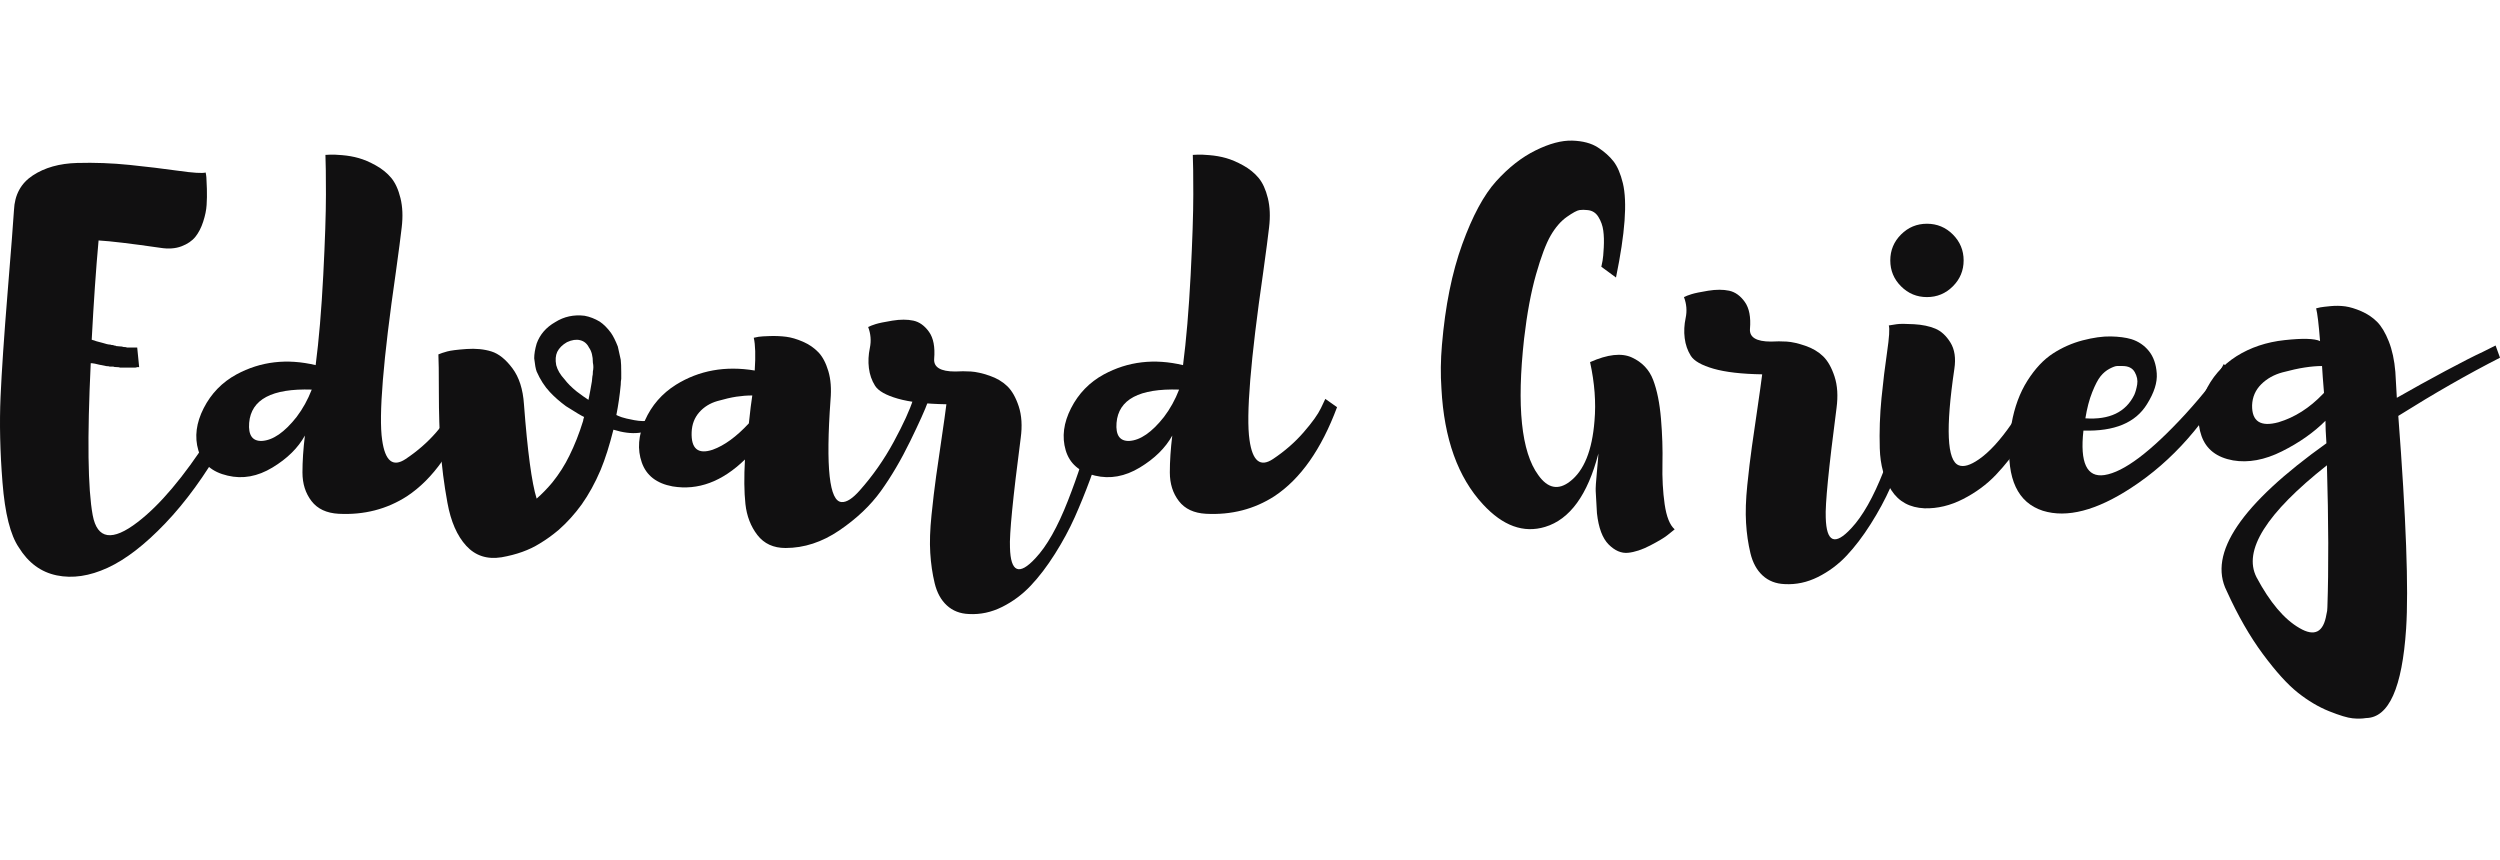
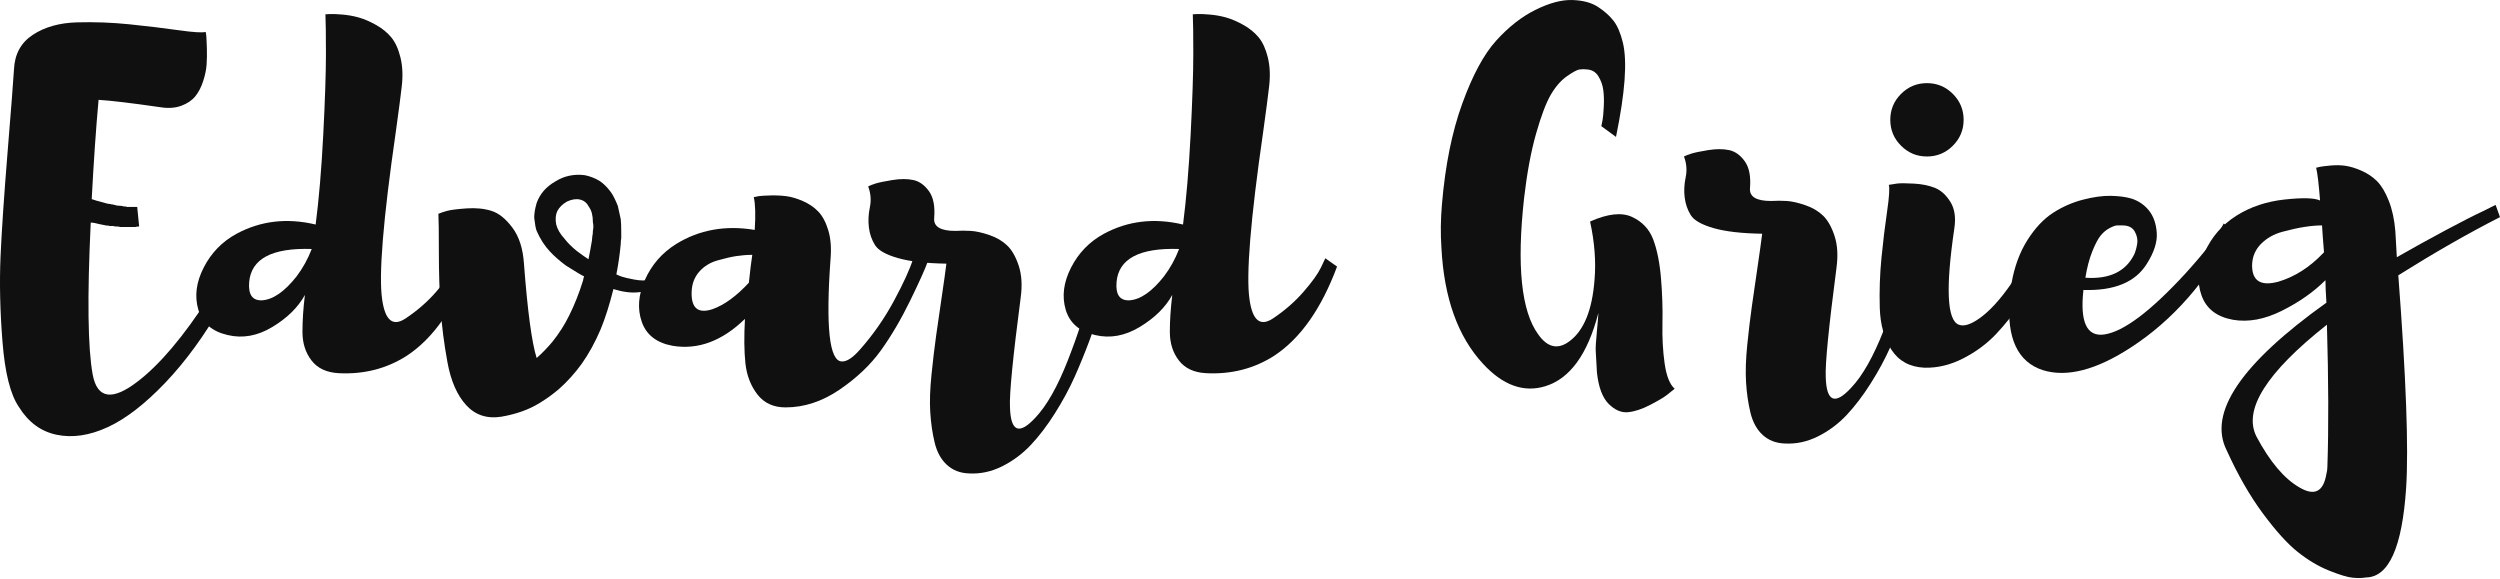
- <svg xmlns="http://www.w3.org/2000/svg" viewBox="468.529 500 274.355 63.433" width="146.731" height="50.43">
+ <svg xmlns="http://www.w3.org/2000/svg" viewBox="468.529 500 274.355 63.433">
  <path d="m 3686.07,1326.13 11.25,-5.63 c -14.75,-25.75 -30.51,-47.42 -47.29,-64.99 -16.76,-17.57 -32.6,-29.79 -47.48,-36.62 -14.88,-6.85 -28.85,-8.92 -41.86,-6.24 -13,2.68 -23.39,10.33 -31.19,22.94 -6.97,10.19 -11.46,28.03 -13.47,53.52 -2.02,25.48 -2.54,48.9 -1.61,70.23 0.94,21.33 2.88,50.1 5.83,86.32 2.94,36.22 4.7,58.76 5.23,67.61 0.55,12.61 5.7,22.13 15.51,28.57 9.78,6.44 21.93,9.86 36.4,10.26 14.5,0.41 28.91,-0.14 43.27,-1.61 14.35,-1.47 27.69,-3.09 40.03,-4.82 12.35,-1.75 19.87,-2.22 22.54,-1.42 0.28,-1.07 0.47,-2.41 0.61,-4.02 0.14,-1.61 0.27,-4.76 0.41,-9.46 0.14,-4.69 0.06,-9.12 -0.22,-13.28 -0.25,-4.16 -1.19,-8.72 -2.81,-13.68 -1.6,-4.97 -3.75,-9.13 -6.42,-12.48 -2.7,-3.35 -6.53,-5.97 -11.49,-7.84 -4.96,-1.88 -10.8,-2.29 -17.5,-1.21 -24.14,3.48 -41.05,5.5 -50.7,6.04 -2.15,-23.62 -4.02,-50.85 -5.65,-81.7 2.15,-0.8 5.38,-1.75 9.67,-2.81 0.8,-0.27 1.74,-0.55 2.81,-0.81 1.08,-0.27 2.02,-0.4 2.82,-0.4 0.54,-0.27 1.34,-0.41 2.42,-0.41 0.27,-0.26 0.66,-0.4 1.21,-0.4 0.53,0 0.94,-0.14 1.21,-0.4 0.53,0 1.33,-0.07 2.4,-0.21 1.08,-0.13 1.88,-0.19 2.42,-0.19 0.53,-0.28 1.22,-0.4 2.02,-0.4 1.07,0 1.73,-0.15 2.01,-0.41 h 2.01 1.6 2.83 1.61 0.41 l 1.6,-16.1 h -0.8 -0.8 c -0.55,-0.27 -1.08,-0.4 -1.63,-0.4 h -3.22 -2.01 -2.4 -2.42 -2.43 c -0.52,0.27 -1.46,0.4 -2.81,0.4 -1.35,0 -2.28,0.14 -2.81,0.4 h -2.81 c -0.55,0.27 -1.49,0.4 -2.82,0.4 l -6.05,1.22 c -0.8,0.26 -1.93,0.53 -3.42,0.81 -1.46,0.26 -2.62,0.4 -3.42,0.4 -2.95,-61.71 -2.4,-103.43 1.62,-125.16 3.75,-19.86 16.1,-21.74 37.02,-5.63 18.24,13.94 37.83,37.15 58.77,69.61" style="fill:#111011;fill-opacity:1;fill-rule:nonzero;stroke:none" id="path68" transform="matrix(0.133333, 0, 0, -0.133333, 0, 709.4)" />
  <path d="m 3719.05,1338.2 c -0.8,-10.19 2.68,-15.15 10.47,-14.89 9.12,0.54 18.64,7.11 28.58,19.73 5.07,6.7 9.25,14.22 12.46,22.53 -32.74,1.07 -49.9,-8.05 -51.51,-27.37 z m 171.84,19.72 9.67,-6.83 c -12.89,-34.61 -30.06,-59.03 -51.53,-73.25 -16.64,-10.73 -35.41,-15.56 -56.32,-14.49 -9.95,0.54 -17.39,4.02 -22.35,10.47 -4.96,6.44 -7.44,14.29 -7.44,23.54 0,9.25 0.67,19.38 2.01,30.39 -5.62,-10.21 -14.55,-18.99 -26.76,-26.36 -12.2,-7.38 -24.49,-9.6 -36.83,-6.64 -12.87,2.95 -20.92,9.92 -24.14,20.92 -3.22,11 -1.74,22.53 4.43,34.61 6.17,12.08 15.16,21.33 26.96,27.77 19.86,10.72 41.58,13.28 65.19,7.65 2.68,20.65 4.77,45.27 6.25,73.84 1.47,28.58 2.21,50.77 2.21,66.6 0,15.83 -0.14,26.7 -0.41,32.6 1.07,0 2.42,0.07 4.02,0.2 1.62,0.13 4.84,0 9.67,-0.4 4.82,-0.4 9.39,-1.2 13.67,-2.42 4.3,-1.2 9,-3.21 14.1,-6.03 5.08,-2.82 9.32,-6.24 12.68,-10.26 3.34,-4.03 5.9,-9.6 7.63,-16.7 1.74,-7.11 2.07,-15.1 1.02,-23.95 -0.82,-7.24 -2.42,-19.58 -4.84,-37.02 -10.45,-72.18 -14.22,-118.18 -11.27,-138.04 2.42,-17.44 8.86,-22.67 19.33,-15.69 9.65,6.44 18.03,13.74 25.14,21.93 7.11,8.18 11.87,14.82 14.3,19.92 l 3.61,7.64" style="fill:#111011;fill-opacity:1;fill-rule:nonzero;stroke:none" id="path70" transform="matrix(0.133333, 0, 0, -0.133333, 0, 709.4)" />
  <path d="m 3988.68,1363.97 c 4.28,-3.23 7.5,-5.51 9.65,-6.85 0.27,1.34 0.74,3.75 1.41,7.25 0.68,3.48 1.15,6.16 1.42,8.04 0,0.54 0.06,1.27 0.2,2.22 0.14,0.94 0.19,1.53 0.19,1.81 0.28,0.8 0.41,2.15 0.41,4.02 0.53,2.41 0.53,4.83 0,7.25 0,5.36 -1.07,9.52 -3.22,12.47 -1.6,3.23 -4.02,5.24 -7.24,6.04 -3.23,0.8 -6.84,0.27 -10.86,-1.61 -3.77,-2.15 -6.45,-4.83 -8.05,-8.05 -1.35,-2.95 -1.62,-6.58 -0.82,-10.86 1.07,-4.03 3.36,-7.92 6.85,-11.67 2.41,-3.23 5.77,-6.59 10.06,-10.06 z m 82.5,0.8 8.05,-2.41 c 0,-0.55 -0.14,-1.35 -0.41,-2.43 -0.27,-1.07 -0.94,-3.08 -2.01,-6.03 -1.08,-2.95 -2.4,-5.5 -4.03,-7.65 -1.6,-2.15 -3.96,-4.76 -7.03,-7.84 -3.08,-3.09 -6.72,-5.1 -10.88,-6.04 -4.16,-0.94 -9.25,-1.74 -15.29,-2.42 -6.03,-0.66 -12.95,0.21 -20.72,2.62 -3.22,-12.87 -6.7,-23.88 -10.47,-33 -4.55,-10.73 -9.79,-20.25 -15.68,-28.57 -5.65,-7.79 -11.94,-14.76 -18.93,-20.93 -5.1,-4.29 -10.31,-8.05 -15.68,-11.26 -8.6,-5.37 -19.07,-9.12 -31.39,-11.27 -11.82,-1.87 -21.46,1.27 -28.98,9.45 -7.52,8.19 -12.68,19.98 -15.49,35.42 -2.82,15.42 -4.71,30.25 -5.65,44.47 -0.93,14.22 -1.4,29.64 -1.4,46.28 0,16.63 -0.14,27.1 -0.39,31.38 1.87,0.81 4.27,1.61 7.24,2.42 2.95,0.81 8.24,1.47 15.9,2.02 7.64,0.53 14.47,-0.14 20.51,-2.02 6.03,-1.88 11.81,-6.51 17.3,-13.88 5.51,-7.38 8.66,-17.25 9.48,-29.58 2.94,-38.91 6.42,-64.8 10.44,-77.67 4.58,4.03 8.87,8.45 12.9,13.28 5.62,6.98 10.31,14.35 14.08,22.13 4.27,8.59 8.04,18.12 11.27,28.58 0,0.53 0.25,1.61 0.8,3.22 -1.88,0.8 -6.84,3.75 -14.88,8.85 -5.12,3.76 -9.54,7.64 -13.29,11.67 -4.29,4.56 -7.93,10.19 -10.88,16.9 -0.8,2.15 -1.46,5.77 -2.01,10.87 0,3.49 0.67,7.51 2.01,12.08 2.68,7.5 7.8,13.41 15.3,17.7 7.24,4.56 15.29,6.3 24.16,5.23 4.28,-0.8 8.44,-2.41 12.46,-4.82 3.22,-2.16 6.31,-5.24 9.26,-9.26 1.87,-2.69 3.75,-6.44 5.64,-11.27 l 2.4,-10.87 c 0.28,-2.41 0.41,-5.9 0.41,-10.46 v -5.23 c -0.27,-1.35 -0.41,-2.96 -0.41,-4.83 -0.8,-8.59 -2.01,-16.9 -3.61,-24.95 1.07,-0.55 2.54,-1.15 4.41,-1.82 1.88,-0.67 5.32,-1.47 10.28,-2.41 4.96,-0.95 9.45,-1 13.47,-0.2 4.03,0.81 8.19,3.22 12.48,7.24 4.28,4.03 7.39,9.8 9.26,17.31" style="fill:#111011;fill-opacity:1;fill-rule:nonzero;stroke:none" id="path72" transform="matrix(0.133333, 0, 0, -0.133333, 0, 709.4)" />
  <path d="m 4083.25,1330.56 c -0.54,-13.68 5.24,-18.51 17.31,-14.48 9.65,3.47 19.57,10.72 29.78,21.72 1.06,10.2 2.01,17.85 2.82,22.94 -4.3,0 -8.66,-0.34 -13.09,-1 -4.41,-0.68 -9.65,-1.89 -15.68,-3.62 -6.04,-1.75 -11.02,-4.83 -14.91,-9.26 -3.88,-4.43 -5.97,-9.86 -6.23,-16.3 z m 185.92,39.44 h 13.28 c -1.07,-3.76 -2.67,-8.65 -4.82,-14.69 -2.15,-6.04 -6.97,-16.77 -14.49,-32.19 -7.52,-15.43 -15.57,-29.11 -24.14,-41.05 -8.6,-11.94 -20,-22.74 -34.2,-32.4 -14.24,-9.66 -28.99,-14.48 -44.28,-14.48 -9.92,0 -17.64,3.55 -23.15,10.66 -5.48,7.1 -8.78,15.63 -9.86,25.55 -1.07,9.93 -1.19,22.14 -0.39,36.63 -18.79,-18.25 -38.63,-25.63 -59.57,-22.14 -13.14,2.41 -21.6,8.98 -25.35,19.72 -3.75,10.73 -2.87,22.26 2.62,34.61 5.5,12.34 14.02,22.14 25.56,29.38 19.04,11.8 40.65,15.69 64.79,11.67 0.8,12.34 0.52,21.33 -0.8,26.96 1.05,0.27 2.4,0.54 4.02,0.81 1.6,0.26 4.75,0.46 9.45,0.6 4.69,0.13 9.12,-0.07 13.28,-0.6 4.16,-0.54 8.72,-1.88 13.68,-4.03 4.96,-2.15 9.2,-5.03 12.69,-8.65 3.48,-3.62 6.23,-8.79 8.24,-15.5 2.02,-6.71 2.62,-14.62 1.82,-23.74 -4.02,-55.81 -0.96,-83.85 9.26,-84.11 4.02,-0.26 8.98,2.95 14.88,9.66 10.72,12.08 20.06,25.42 27.97,40.05 7.91,14.62 13.2,26.22 15.9,34.8 l 3.61,12.48" style="fill:#111011;fill-opacity:1;fill-rule:nonzero;stroke:none" id="path74" transform="matrix(0.133333, 0, 0, -0.133333, 0, 709.4)" />
  <path d="m 4416.48,1356.32 8.84,0.4 c 3.75,-0.81 5.1,-2.96 4.03,-6.44 0,-0.27 -0.94,-3.62 -2.82,-10.06 -1.87,-6.44 -3.88,-13.42 -6.03,-20.93 -2.15,-7.51 -5.24,-16.7 -9.26,-27.56 -4.02,-10.87 -8.26,-21.27 -12.67,-31.19 -4.44,-9.93 -9.87,-19.99 -16.31,-30.19 -6.43,-10.19 -13.07,-18.91 -19.92,-26.15 -6.84,-7.25 -14.69,-13.08 -23.54,-17.51 -8.85,-4.42 -17.97,-6.37 -27.36,-5.84 -7.25,0.27 -13.28,2.62 -18.11,7.05 -4.84,4.43 -8.18,10.53 -10.06,18.31 -1.89,7.79 -3.08,16.1 -3.63,24.95 -0.55,8.85 -0.2,19.17 1.02,30.99 1.19,11.8 2.48,22.46 3.8,31.99 1.35,9.52 2.89,20.19 4.63,31.99 1.76,11.81 3.03,20.93 3.83,27.37 -16.89,0.26 -30.25,1.81 -40.04,4.63 -9.8,2.82 -16.03,6.36 -18.71,10.66 -2.69,4.29 -4.37,9.12 -5.04,14.49 -0.66,5.36 -0.39,10.93 0.82,16.7 1.19,5.77 0.72,11.47 -1.42,17.11 1.62,0.8 3.69,1.61 6.25,2.41 2.54,0.8 7.11,1.74 13.67,2.82 6.58,1.07 12.34,1.07 17.3,0 4.96,-1.08 9.26,-4.16 12.89,-9.26 3.62,-5.1 5.02,-12.47 4.22,-22.13 -0.54,-6.98 5.24,-10.47 17.31,-10.47 4.29,0.26 8.57,0.26 12.87,0 4.3,-0.27 9.39,-1.41 15.29,-3.42 5.9,-2.01 10.8,-4.9 14.69,-8.65 3.89,-3.76 7.05,-9.33 9.47,-16.7 2.4,-7.38 2.95,-16.03 1.6,-25.96 -6.44,-49.36 -9.39,-79.42 -8.84,-90.14 0.52,-20.39 7.5,-23.34 20.91,-8.86 9.4,9.93 18.32,25.69 26.76,47.29 8.46,21.59 14.55,40.71 18.32,57.35 l 5.24,24.95" style="fill:#111011;fill-opacity:1;fill-rule:nonzero;stroke:none" id="path76" transform="matrix(0.133333, 0, 0, -0.133333, 0, 709.4)" />
  <path d="m 4432.96,1338.2 c -0.8,-10.19 2.68,-15.15 10.47,-14.89 9.12,0.54 18.63,7.11 28.57,19.73 5.08,6.7 9.26,14.22 12.46,22.53 -32.73,1.07 -49.9,-8.05 -51.5,-27.37 z m 171.84,19.72 9.66,-6.83 c -12.89,-34.61 -30.05,-59.03 -51.52,-73.25 -16.64,-10.73 -35.41,-15.56 -56.33,-14.49 -9.94,0.54 -17.38,4.02 -22.34,10.47 -4.96,6.44 -7.44,14.29 -7.44,23.54 0,9.25 0.66,19.38 2.01,30.39 -5.63,-10.21 -14.55,-18.99 -26.76,-26.36 -12.21,-7.38 -24.49,-9.6 -36.83,-6.64 -12.88,2.95 -20.92,9.92 -24.15,20.92 -3.22,11 -1.73,22.53 4.44,34.61 6.17,12.08 15.15,21.33 26.95,27.77 19.86,10.72 41.58,13.28 65.2,7.65 2.67,20.65 4.76,45.27 6.25,73.84 1.46,28.58 2.2,50.77 2.2,66.6 0,15.83 -0.13,26.7 -0.41,32.6 1.08,0 2.43,0.07 4.03,0.2 1.62,0.13 4.84,0 9.66,-0.4 4.83,-0.4 9.4,-1.2 13.68,-2.42 4.29,-1.2 9,-3.21 14.1,-6.03 5.08,-2.82 9.31,-6.24 12.67,-10.26 3.34,-4.03 5.9,-9.6 7.64,-16.7 1.74,-7.11 2.07,-15.1 1.02,-23.95 -0.82,-7.24 -2.43,-19.58 -4.85,-37.02 -10.45,-72.18 -14.22,-118.18 -11.27,-138.04 2.43,-17.44 8.87,-22.67 19.34,-15.69 9.65,6.44 18.03,13.74 25.14,21.93 7.11,8.18 11.87,14.82 14.29,19.92 l 3.62,7.64" style="fill:#111011;fill-opacity:1;fill-rule:nonzero;stroke:none" id="path78" transform="matrix(0.133333, 0, 0, -0.133333, 0, 709.4)" />
  <path d="M 643.027 524.309 C 644.961 523.45 646.489 523.281 647.617 523.8 C 648.743 524.319 649.521 525.14 649.95 526.267 C 650.379 527.395 650.666 528.815 650.809 530.533 C 650.953 532.25 651.005 533.897 650.97 535.469 C 650.934 537.043 651.015 538.521 651.21 539.897 C 651.409 541.273 651.775 542.194 652.311 542.66 C 652.095 542.838 651.819 543.062 651.478 543.33 C 651.139 543.598 650.522 543.966 649.63 544.43 C 648.734 544.896 647.918 545.164 647.187 545.236 C 646.453 545.306 645.746 545.002 645.067 544.324 C 644.387 543.642 643.958 542.5 643.781 540.889 C 643.707 539.601 643.663 538.797 643.645 538.474 C 643.627 538.153 643.671 537.428 643.781 536.301 C 643.887 535.174 643.939 534.524 643.939 534.343 C 642.759 538.886 640.809 541.569 638.093 542.391 C 635.731 543.106 633.458 542.285 631.278 539.922 C 628.522 536.954 627.002 532.716 626.715 527.207 C 626.609 525.669 626.627 524.077 626.77 522.431 C 627.127 518.174 627.869 514.489 628.997 511.377 C 630.125 508.265 631.366 505.958 632.726 504.456 C 634.085 502.953 635.525 501.826 637.046 501.076 C 638.565 500.324 639.909 499.968 641.07 500.002 C 642.231 500.038 643.171 500.289 643.887 500.753 C 644.601 501.218 645.174 501.729 645.603 502.282 C 646.033 502.838 646.371 503.634 646.625 504.67 C 646.874 505.708 646.937 507.084 646.811 508.801 C 646.685 510.52 646.371 512.594 645.871 515.025 L 644.262 513.846 C 644.299 513.668 644.343 513.444 644.398 513.176 C 644.45 512.908 644.494 512.424 644.53 511.726 C 644.567 511.028 644.549 510.412 644.475 509.874 C 644.406 509.338 644.226 508.838 643.939 508.372 C 643.653 507.909 643.243 507.657 642.707 507.622 C 642.418 507.586 642.142 507.586 641.874 507.622 C 641.606 507.657 641.139 507.909 640.478 508.372 C 639.817 508.838 639.226 509.518 638.707 510.412 C 638.189 511.305 637.653 512.729 637.098 514.678 C 636.543 516.628 636.106 518.978 635.786 521.734 C 634.961 529.174 635.481 534.165 637.341 536.703 C 638.377 538.172 639.541 538.403 640.827 537.402 C 642.366 536.221 643.259 534.003 643.513 530.748 C 643.689 528.745 643.527 526.598 643.027 524.309" style="fill:#111011;fill-opacity:1;fill-rule:nonzero;stroke:none" id="path80" />
  <path d="M 678.387 525.274 L 679.57 525.221 C 680.07 525.329 680.246 525.615 680.106 526.079 C 680.106 526.115 679.978 526.562 679.729 527.421 C 679.478 528.279 679.21 529.21 678.923 530.212 C 678.637 531.213 678.226 532.438 677.689 533.886 C 677.153 535.336 676.59 536.722 675.999 538.045 C 675.41 539.369 674.687 540.71 673.827 542.07 C 672.967 543.429 672.082 544.591 671.171 545.557 C 670.259 546.524 669.213 547.301 668.033 547.891 C 666.851 548.481 665.634 548.741 664.382 548.67 C 663.418 548.634 662.611 548.321 661.967 547.73 C 661.325 547.14 660.877 546.326 660.627 545.289 C 660.377 544.25 660.215 543.142 660.145 541.962 C 660.073 540.782 660.117 539.406 660.278 537.831 C 660.439 536.257 660.609 534.836 660.789 533.565 C 660.966 532.296 661.171 530.873 661.406 529.3 C 661.637 527.725 661.806 526.509 661.915 525.65 C 659.661 525.615 657.882 525.409 656.575 525.033 C 655.27 524.657 654.439 524.185 654.079 523.612 C 653.723 523.04 653.499 522.396 653.41 521.679 C 653.319 520.965 653.355 520.222 653.518 519.453 C 653.679 518.685 653.617 517.924 653.33 517.173 C 653.543 517.065 653.822 516.958 654.161 516.852 C 654.502 516.743 655.109 516.619 655.986 516.474 C 656.861 516.333 657.63 516.333 658.294 516.474 C 658.955 516.619 659.527 517.029 660.01 517.709 C 660.494 518.389 660.682 519.372 660.575 520.66 C 660.502 521.59 661.27 522.055 662.882 522.055 C 663.453 522.021 664.025 522.021 664.598 522.055 C 665.169 522.091 665.851 522.243 666.637 522.512 C 667.423 522.779 668.077 523.165 668.595 523.665 C 669.114 524.166 669.533 524.909 669.855 525.891 C 670.179 526.876 670.249 528.029 670.073 529.353 C 669.213 535.934 668.819 539.942 668.89 541.372 C 668.963 544.09 669.893 544.484 671.682 542.553 C 672.931 541.229 674.122 539.128 675.249 536.248 C 676.377 533.369 677.189 530.82 677.689 528.601 L 678.387 525.274" style="fill:#111011;fill-opacity:1;fill-rule:nonzero;stroke:none" id="path82" />
  <path d="M 682.841 515.991 C 682.054 516.779 681.106 517.173 679.997 517.173 C 678.887 517.173 677.939 516.779 677.153 515.991 C 676.366 515.205 675.973 514.257 675.973 513.148 C 675.973 512.04 676.366 511.092 677.153 510.304 C 677.939 509.518 678.887 509.124 679.997 509.124 C 681.106 509.124 682.054 509.518 682.841 510.304 C 683.627 511.092 684.022 512.04 684.022 513.148 C 684.022 514.257 683.627 515.205 682.841 515.991 Z M 693.303 523.986 L 694.861 524.578 C 694.825 524.613 694.582 525.133 694.137 526.134 C 693.689 527.134 693.205 528.182 692.687 529.272 C 692.169 530.364 691.434 531.607 690.489 533.002 C 689.538 534.397 688.565 535.622 687.565 536.677 C 686.562 537.733 685.363 538.618 683.967 539.333 C 682.573 540.049 681.161 540.389 679.729 540.353 C 678.119 540.281 676.913 539.629 676.109 538.395 C 675.301 537.16 674.874 535.622 674.819 533.779 C 674.765 531.937 674.827 530.103 675.007 528.279 C 675.187 526.455 675.393 524.755 675.625 523.182 C 675.855 521.609 675.918 520.642 675.811 520.285 C 676.027 520.249 676.311 520.203 676.671 520.15 C 677.027 520.097 677.663 520.097 678.575 520.15 C 679.489 520.203 680.265 520.365 680.91 520.634 C 681.554 520.902 682.109 521.412 682.573 522.162 C 683.038 522.913 683.182 523.879 683.002 525.061 C 682.035 531.607 682.197 535.131 683.486 535.631 C 684.022 535.846 684.754 535.631 685.685 534.986 C 686.83 534.2 688.038 532.886 689.306 531.042 C 690.577 529.201 691.57 527.565 692.286 526.134 L 693.303 523.986" style="fill:#111011;fill-opacity:1;fill-rule:nonzero;stroke:none" id="path84" />
  <path d="M 701.461 524.738 C 701.246 524.738 701.049 524.738 700.869 524.738 C 700.689 524.738 700.413 524.837 700.038 525.033 C 699.663 525.231 699.333 525.508 699.046 525.865 C 698.759 526.224 698.455 526.803 698.134 527.609 C 697.811 528.413 697.562 529.37 697.382 530.479 C 700.027 530.658 701.817 529.801 702.749 527.905 C 702.89 527.581 702.997 527.197 703.07 526.75 C 703.142 526.302 703.051 525.857 702.801 525.409 C 702.551 524.962 702.103 524.738 701.461 524.738 Z M 712.567 524.524 L 713.639 525.383 C 710.671 530.928 706.934 535.166 702.426 538.098 C 698.598 540.603 695.361 541.443 692.713 540.621 C 689.961 539.728 688.743 537.134 689.065 532.841 C 689.101 532.269 689.174 531.678 689.281 531.07 C 689.601 529.246 690.185 527.672 691.022 526.349 C 691.863 525.025 692.794 524.031 693.814 523.369 C 694.833 522.708 695.923 522.226 697.087 521.921 C 698.249 521.619 699.278 521.474 700.174 521.491 C 701.067 521.51 701.817 521.609 702.426 521.788 C 703.213 522.037 703.855 522.476 704.358 523.101 C 704.858 523.728 705.145 524.542 705.215 525.542 C 705.289 526.545 704.929 527.672 704.142 528.924 C 702.89 530.964 700.565 531.928 697.169 531.821 C 696.773 535.362 697.543 536.99 699.475 536.703 C 701.585 536.383 704.535 534.165 708.327 530.05 C 710.51 527.654 711.923 525.81 712.567 524.524" style="fill:#111011;fill-opacity:1;fill-rule:nonzero;stroke:none" id="path86" />
  <path d="M 723.942 551.19 C 724.085 546.934 724.067 541.748 723.89 535.631 C 717.237 540.889 714.661 544.985 716.163 547.918 C 717.63 550.673 719.202 552.533 720.885 553.498 C 722.527 554.465 723.513 553.964 723.835 551.997 C 723.906 551.746 723.942 551.477 723.942 551.19 Z M 715.679 529.031 C 715.642 530.82 716.609 531.445 718.577 530.909 C 720.366 530.372 721.991 529.336 723.461 527.797 C 723.494 527.761 723.53 527.725 723.567 527.69 L 723.567 527.636 C 723.461 526.349 723.387 525.383 723.354 524.738 C 722.781 524.738 722.145 524.793 721.447 524.9 C 720.749 525.007 719.937 525.186 719.007 525.436 C 718.075 525.688 717.299 526.125 716.671 526.75 C 716.046 527.377 715.715 528.137 715.679 529.031 Z M 742.4 522.485 L 742.884 523.826 C 739.376 525.615 735.658 527.743 731.723 530.212 C 732.582 541.443 732.866 549.224 732.582 553.553 C 732.152 560.062 730.684 563.336 728.182 563.371 C 727.751 563.443 727.259 563.453 726.705 563.398 C 726.15 563.345 725.294 563.085 724.13 562.621 C 722.967 562.155 721.822 561.474 720.697 560.581 C 719.57 559.688 718.291 558.274 716.858 556.342 C 715.429 554.412 714.106 552.103 712.89 549.421 C 710.814 545.306 714.463 539.906 723.835 533.216 C 723.762 532.142 723.729 531.32 723.729 530.748 C 722.439 532.036 720.849 533.154 718.953 534.101 C 717.057 535.05 715.267 535.381 713.587 535.095 C 711.799 534.772 710.645 533.878 710.127 532.412 C 709.609 530.945 709.723 529.37 710.475 527.69 C 711.226 526.009 712.387 524.667 713.963 523.665 C 715.499 522.698 717.262 522.109 719.246 521.895 C 721.234 521.679 722.527 521.716 723.137 522.002 C 722.994 520.178 722.851 518.978 722.707 518.408 C 722.817 518.372 722.967 518.336 723.163 518.3 C 723.361 518.264 723.737 518.219 724.291 518.165 C 724.846 518.112 725.382 518.121 725.901 518.191 C 726.418 518.264 727.01 518.442 727.671 518.729 C 728.332 519.015 728.906 519.4 729.39 519.883 C 729.871 520.365 730.3 521.081 730.676 522.028 C 731.051 522.976 731.294 524.095 731.4 525.383 L 731.562 528.226 C 733.314 527.225 735.092 526.241 736.9 525.274 C 738.707 524.309 740.075 523.612 741.007 523.182 L 742.4 522.485" style="fill:#111011;fill-opacity:1;fill-rule:nonzero;stroke:none" id="path88" />
</svg>
